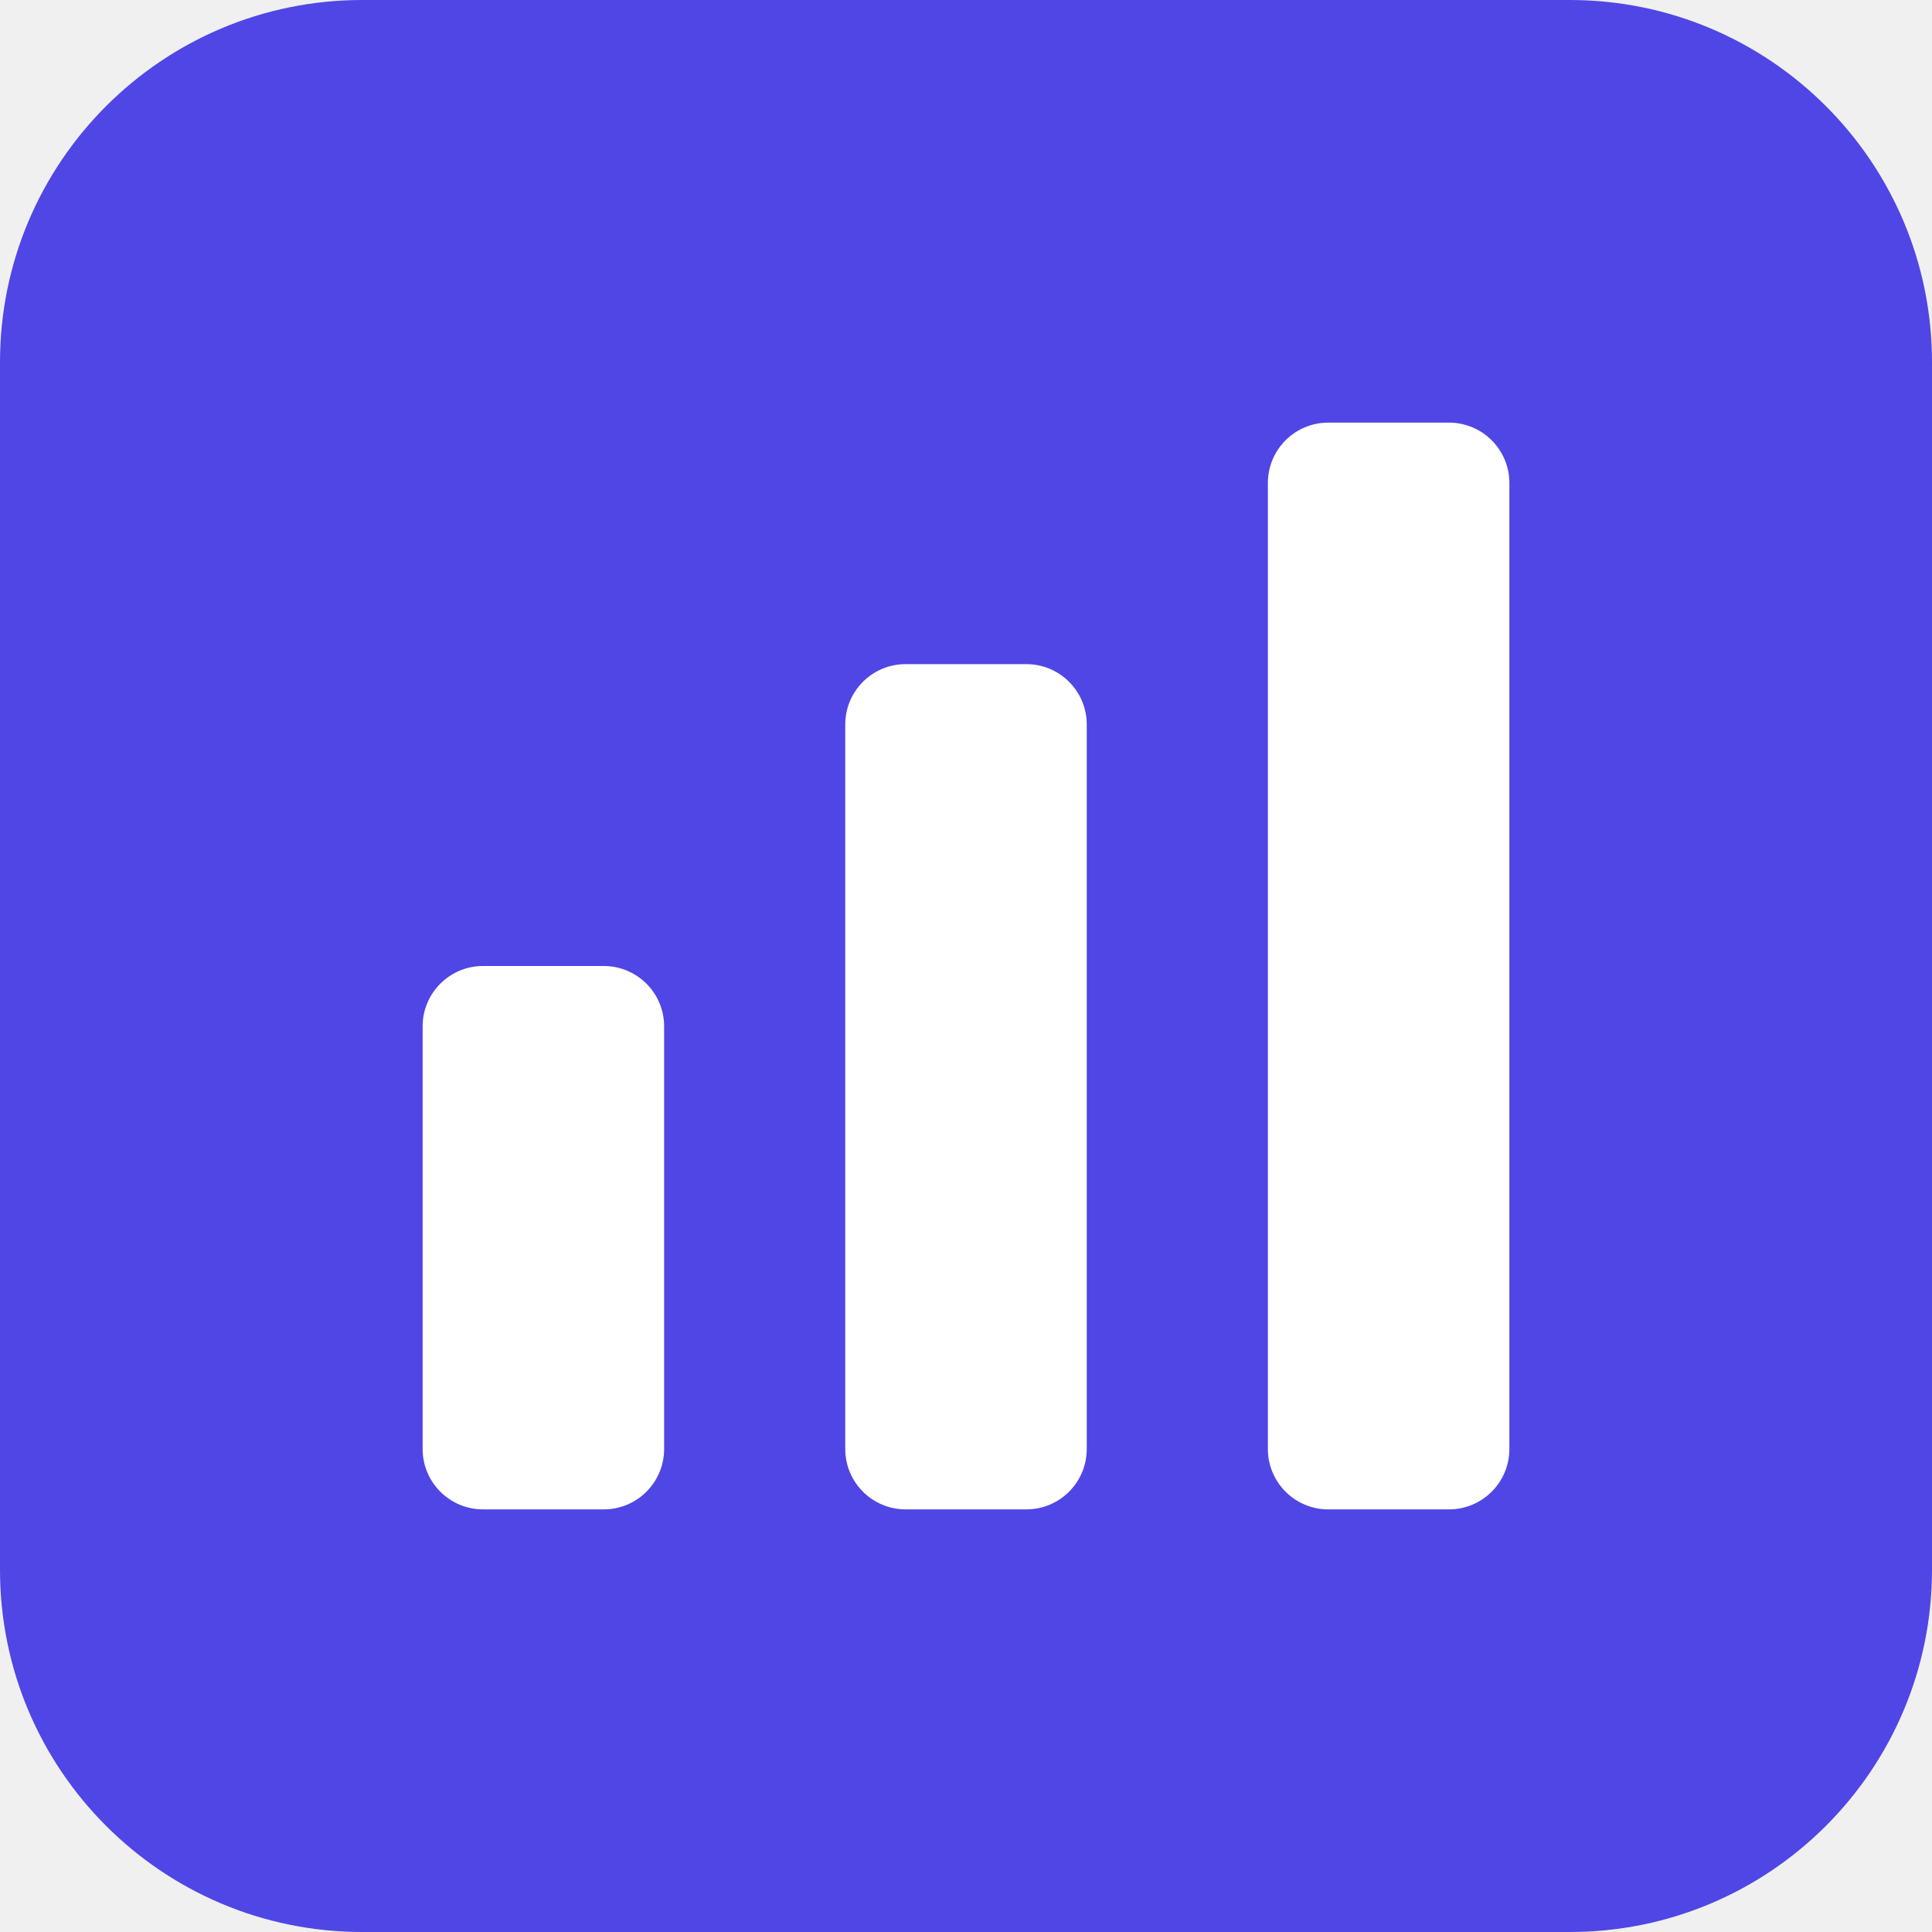
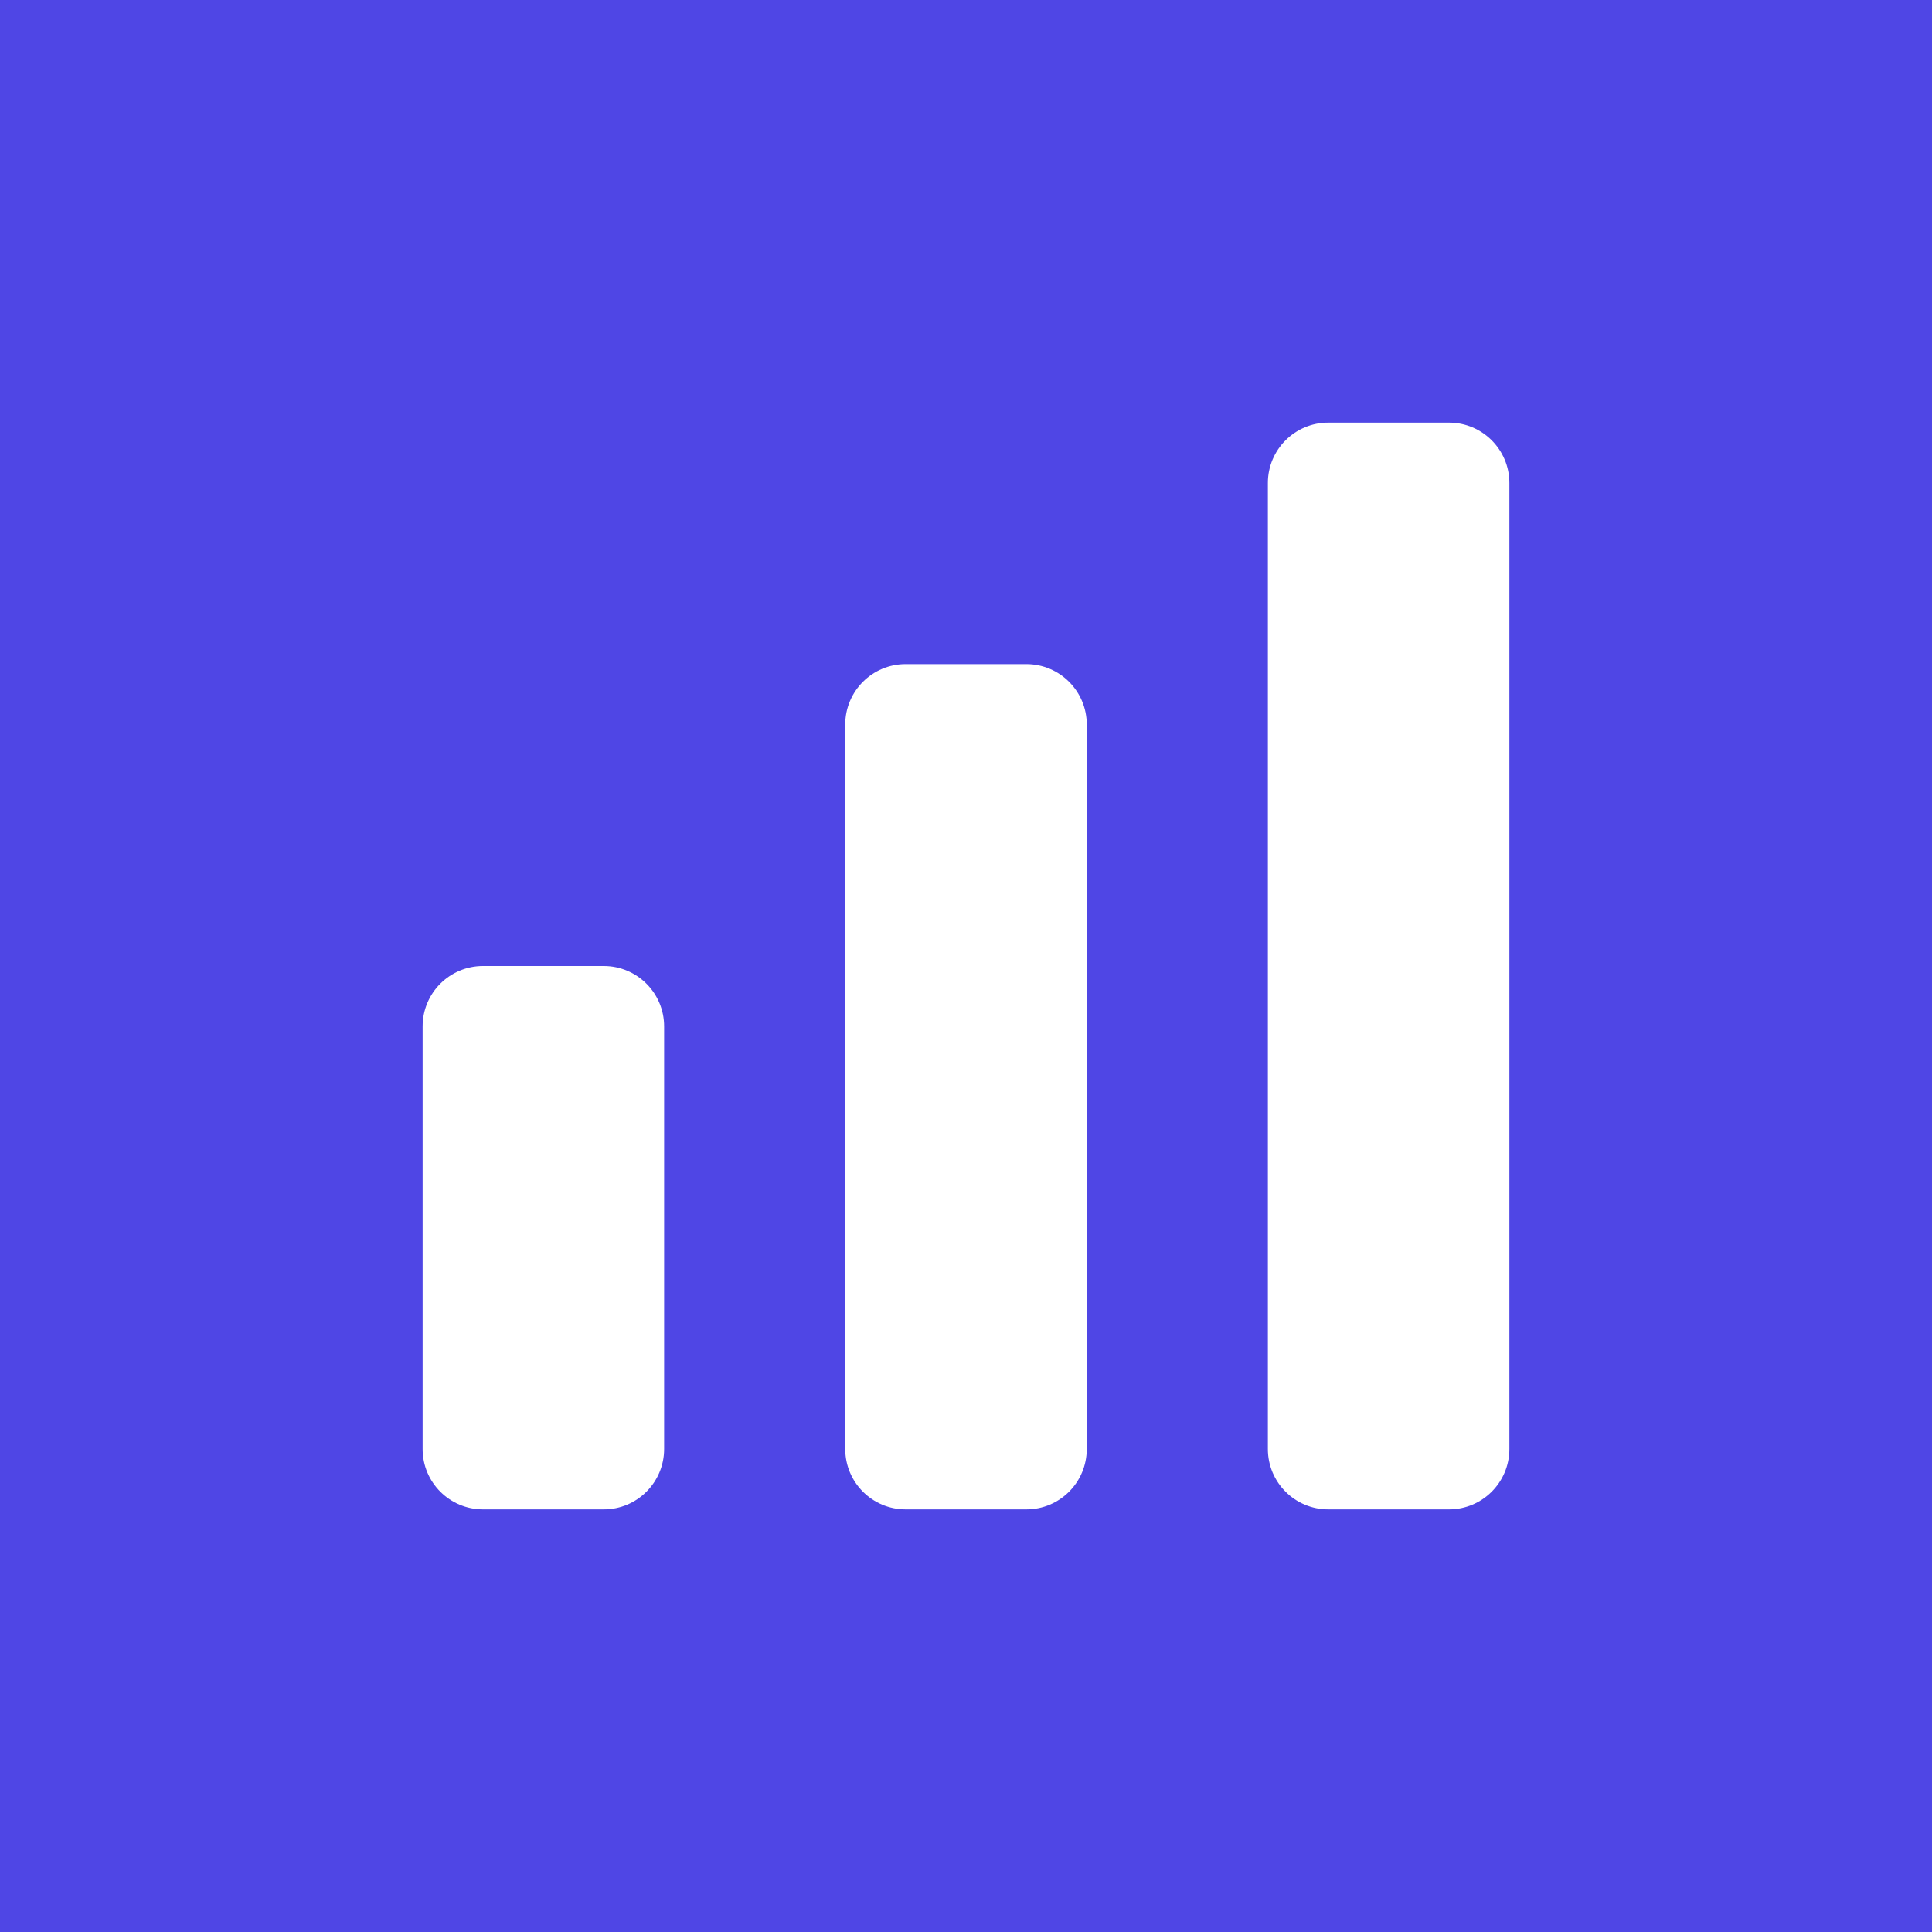
<svg xmlns="http://www.w3.org/2000/svg" viewBox="0 0 512 512">
-   <rect width="512" height="512" rx="96" fill="#4f46e5" />
+   <rect width="512" height="512" fill="#4f46e5" />
  <rect x="112" y="256" width="64" height="144" rx="16" fill="#ffffff" />
  <rect x="224" y="176" width="64" height="224" rx="16" fill="#ffffff" />
  <rect x="336" y="112" width="64" height="288" rx="16" fill="#ffffff" />
</svg>
